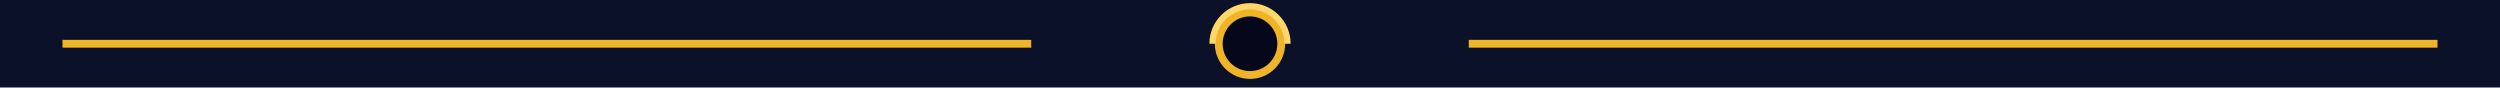
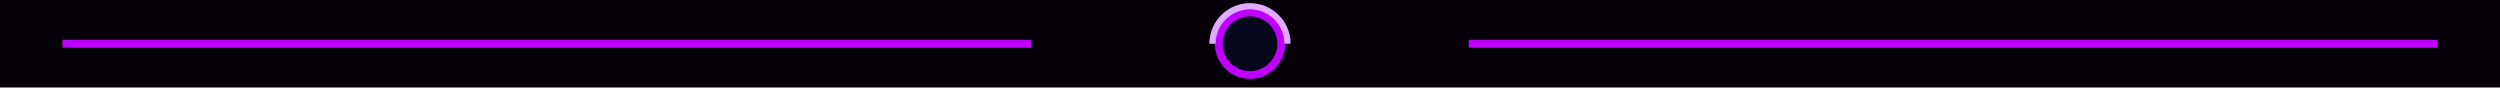
<svg xmlns="http://www.w3.org/2000/svg" width="800" height="28" viewBox="0 0 800 28">
-   <rect width="800" height="28" fill="#0a1128" />
-   <line x1="20" y1="14" x2="330" y2="14" stroke="#f0b429" stroke-width="2.5" />
-   <line x1="470" y1="14" x2="780" y2="14" stroke="#f0b429" stroke-width="2.5" />
-   <circle cx="400" cy="14" r="10" fill="#05081a" stroke="#f0b429" stroke-width="2.5" />
-   <path d="M388 14 a12 12 0 0 1 24 0" fill="none" stroke="#ffd76a" stroke-width="2" />
+   <rect width="800" height="28" fill="#050008" />
+   <line x1="20" y1="14" x2="330" y2="14" stroke="#BF00FF" stroke-width="2.5" />
+   <line x1="470" y1="14" x2="780" y2="14" stroke="#BF00FF" stroke-width="2.5" />
+   <circle cx="400" cy="14" r="10" fill="#05081a" stroke="#BF00FF" stroke-width="2.5" />
+   <path d="M388 14 a12 12 0 0 1 24 0" fill="none" stroke="#E0AAFF" stroke-width="2" />
</svg>
